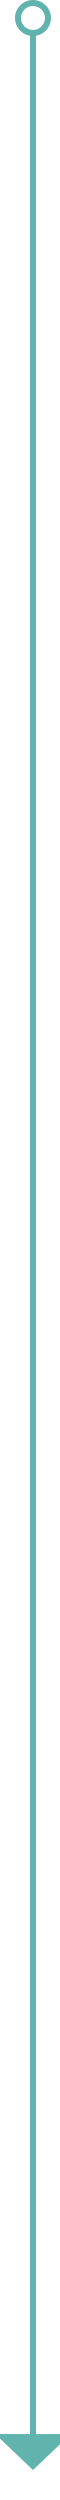
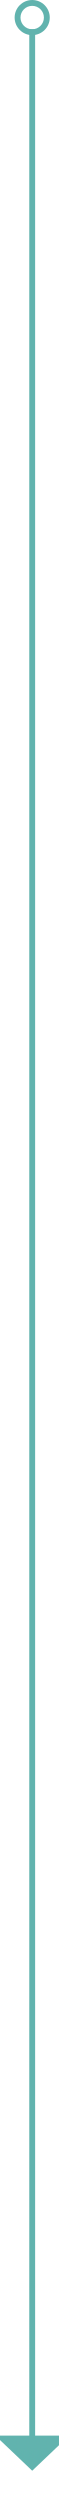
- <svg xmlns="http://www.w3.org/2000/svg" version="1.1" width="10px" height="417px" preserveAspectRatio="xMidYMin meet" viewBox="1649 362  8 417">
-   <path d="M 1653.5 367  L 1653.5 769  " stroke-width="1" stroke="#61b3ae" fill="none" />
-   <path d="M 1653.5 362  A 3 3 0 0 0 1650.5 365 A 3 3 0 0 0 1653.5 368 A 3 3 0 0 0 1656.5 365 A 3 3 0 0 0 1653.5 362 Z M 1653.5 363  A 2 2 0 0 1 1655.5 365 A 2 2 0 0 1 1653.5 367 A 2 2 0 0 1 1651.5 365 A 2 2 0 0 1 1653.5 363 Z M 1647.2 768  L 1653.5 774  L 1659.8 768  L 1647.2 768  Z " fill-rule="nonzero" fill="#61b3ae" stroke="none" />
+ <svg xmlns="http://www.w3.org/2000/svg" version="1.1" width="10px" height="427px" preserveAspectRatio="xMidYMin meet" viewBox="1649 834  8 427">
+   <path d="M 1653.5 839  L 1653.5 1251  " stroke-width="1" stroke="#61b3ae" fill="none" />
+   <path d="M 1653.5 834  A 3 3 0 0 0 1650.5 837 A 3 3 0 0 0 1653.5 840 A 3 3 0 0 0 1656.5 837 A 3 3 0 0 0 1653.5 834 Z M 1653.5 835  A 2 2 0 0 1 1655.5 837 A 2 2 0 0 1 1653.5 839 A 2 2 0 0 1 1651.5 837 A 2 2 0 0 1 1653.5 835 Z M 1647.2 1250  L 1653.5 1256  L 1659.8 1250  L 1647.2 1250  Z " fill-rule="nonzero" fill="#61b3ae" stroke="none" />
</svg>
